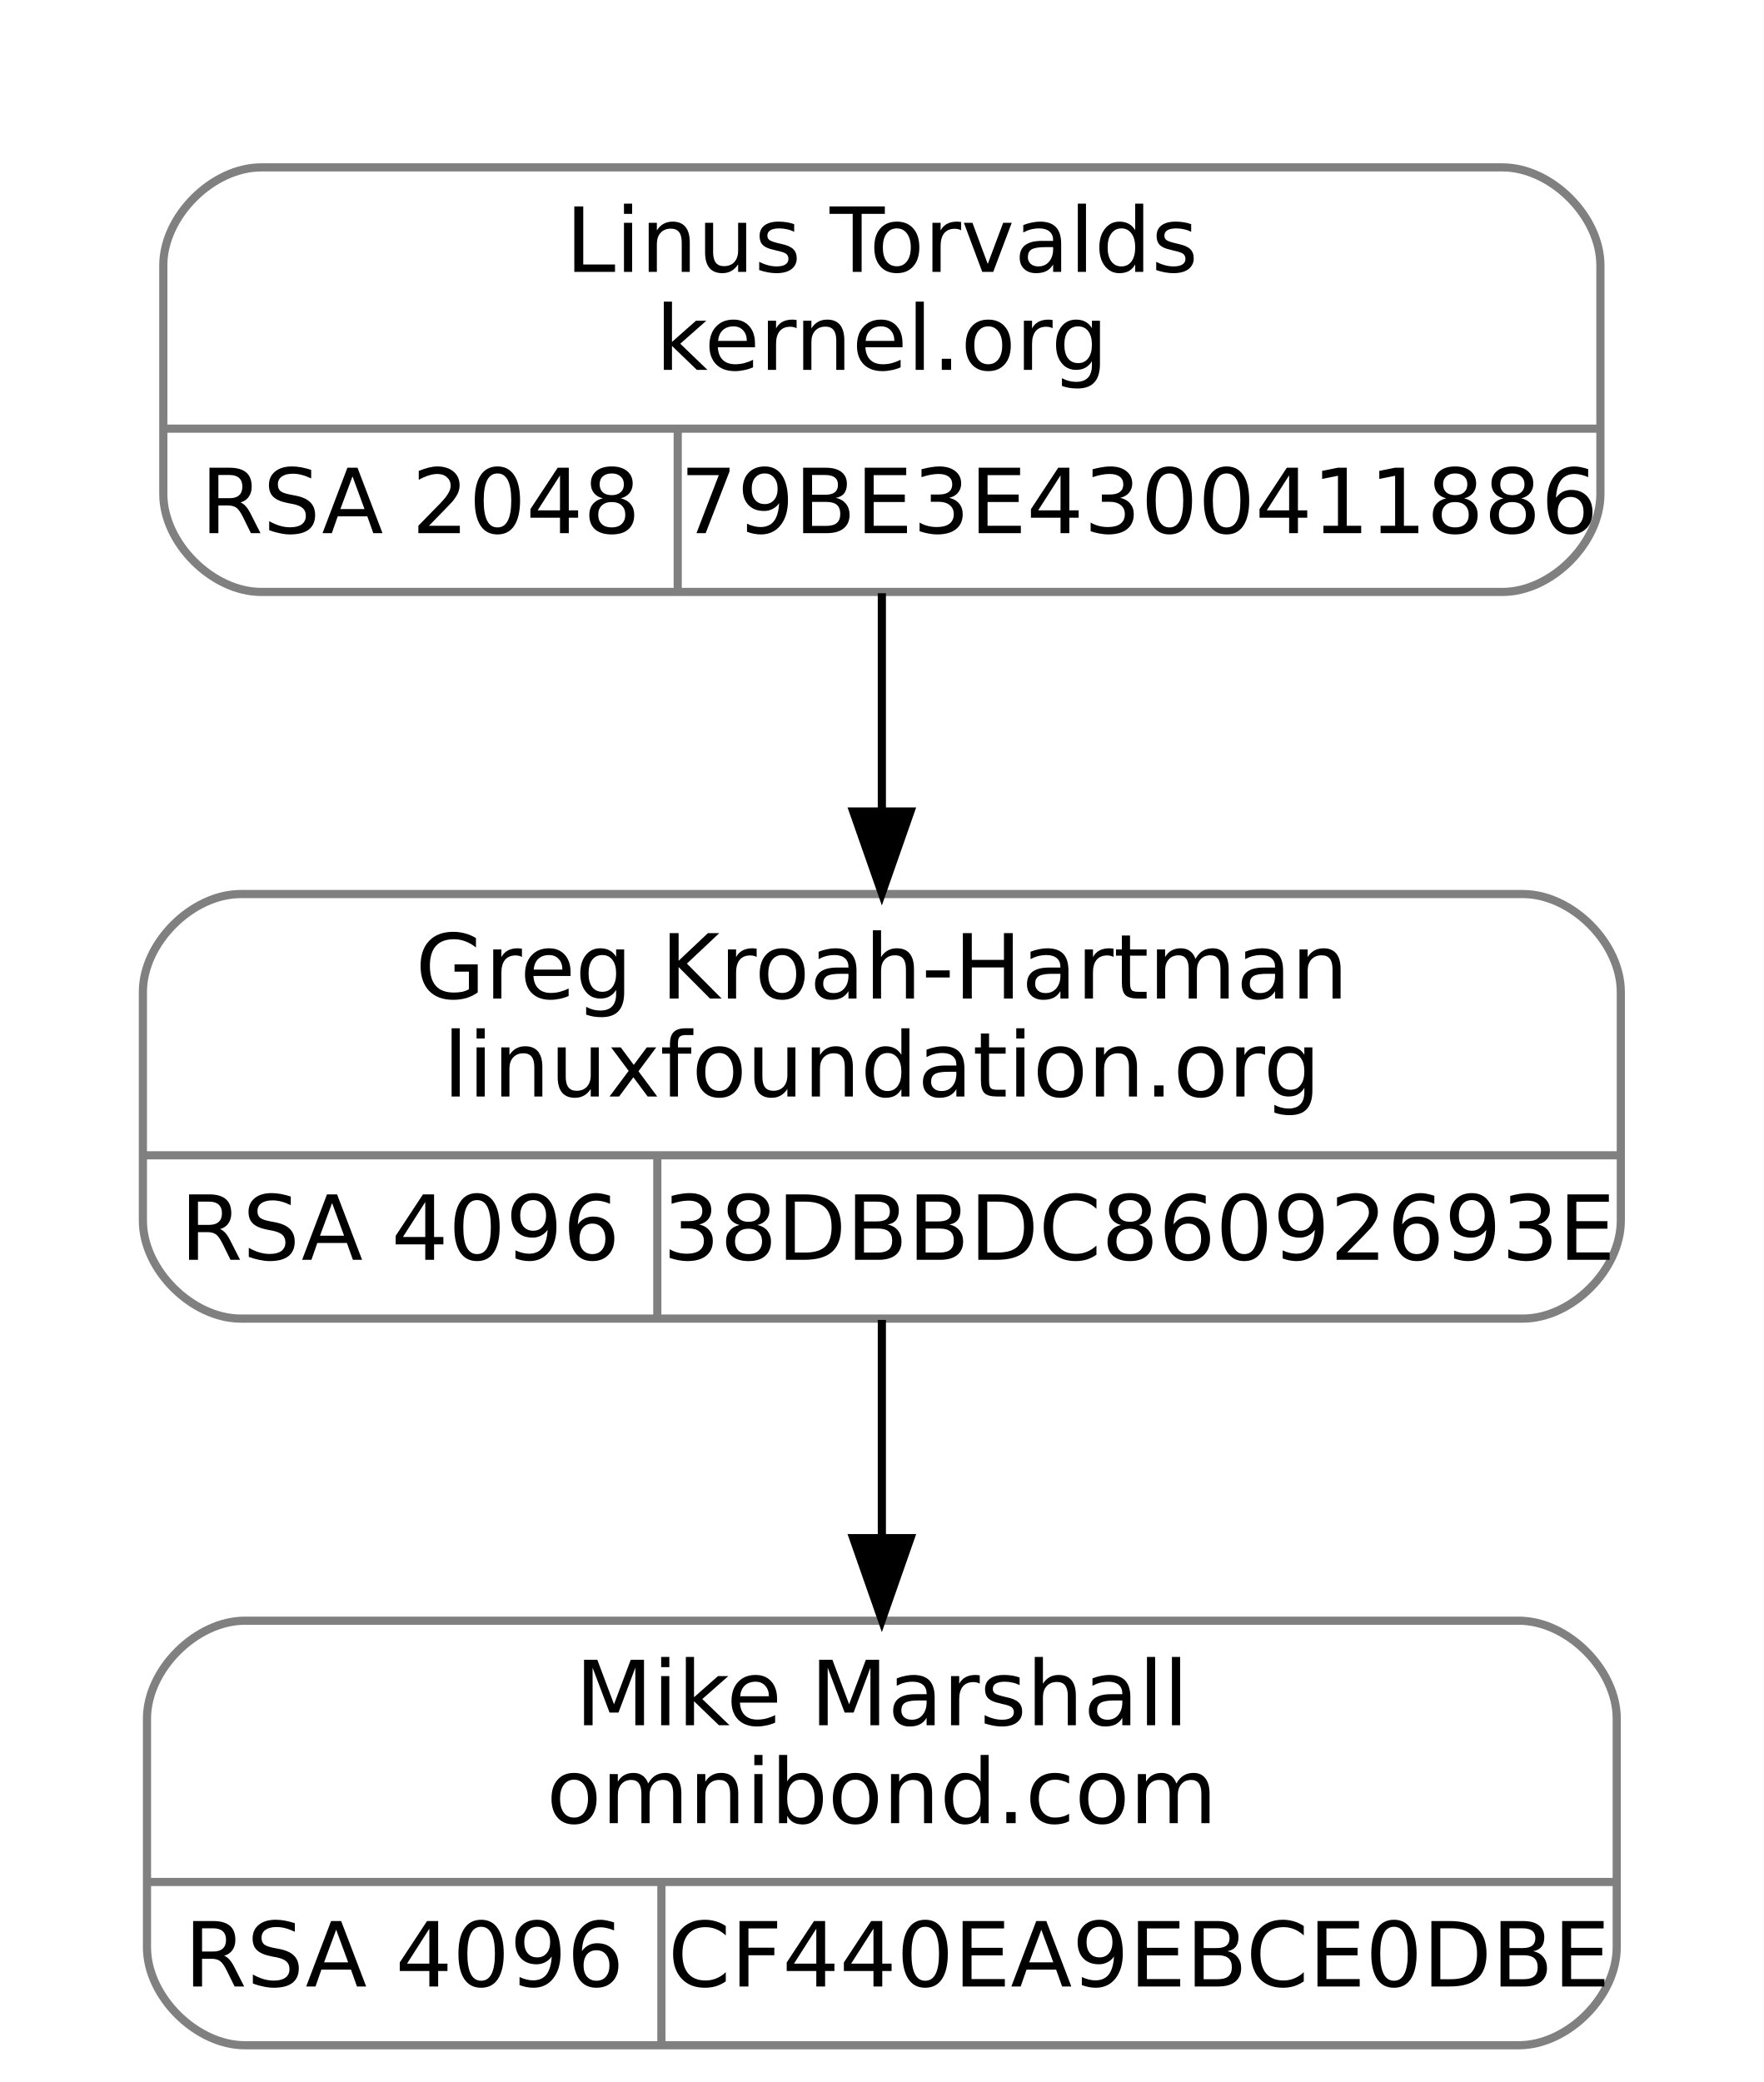
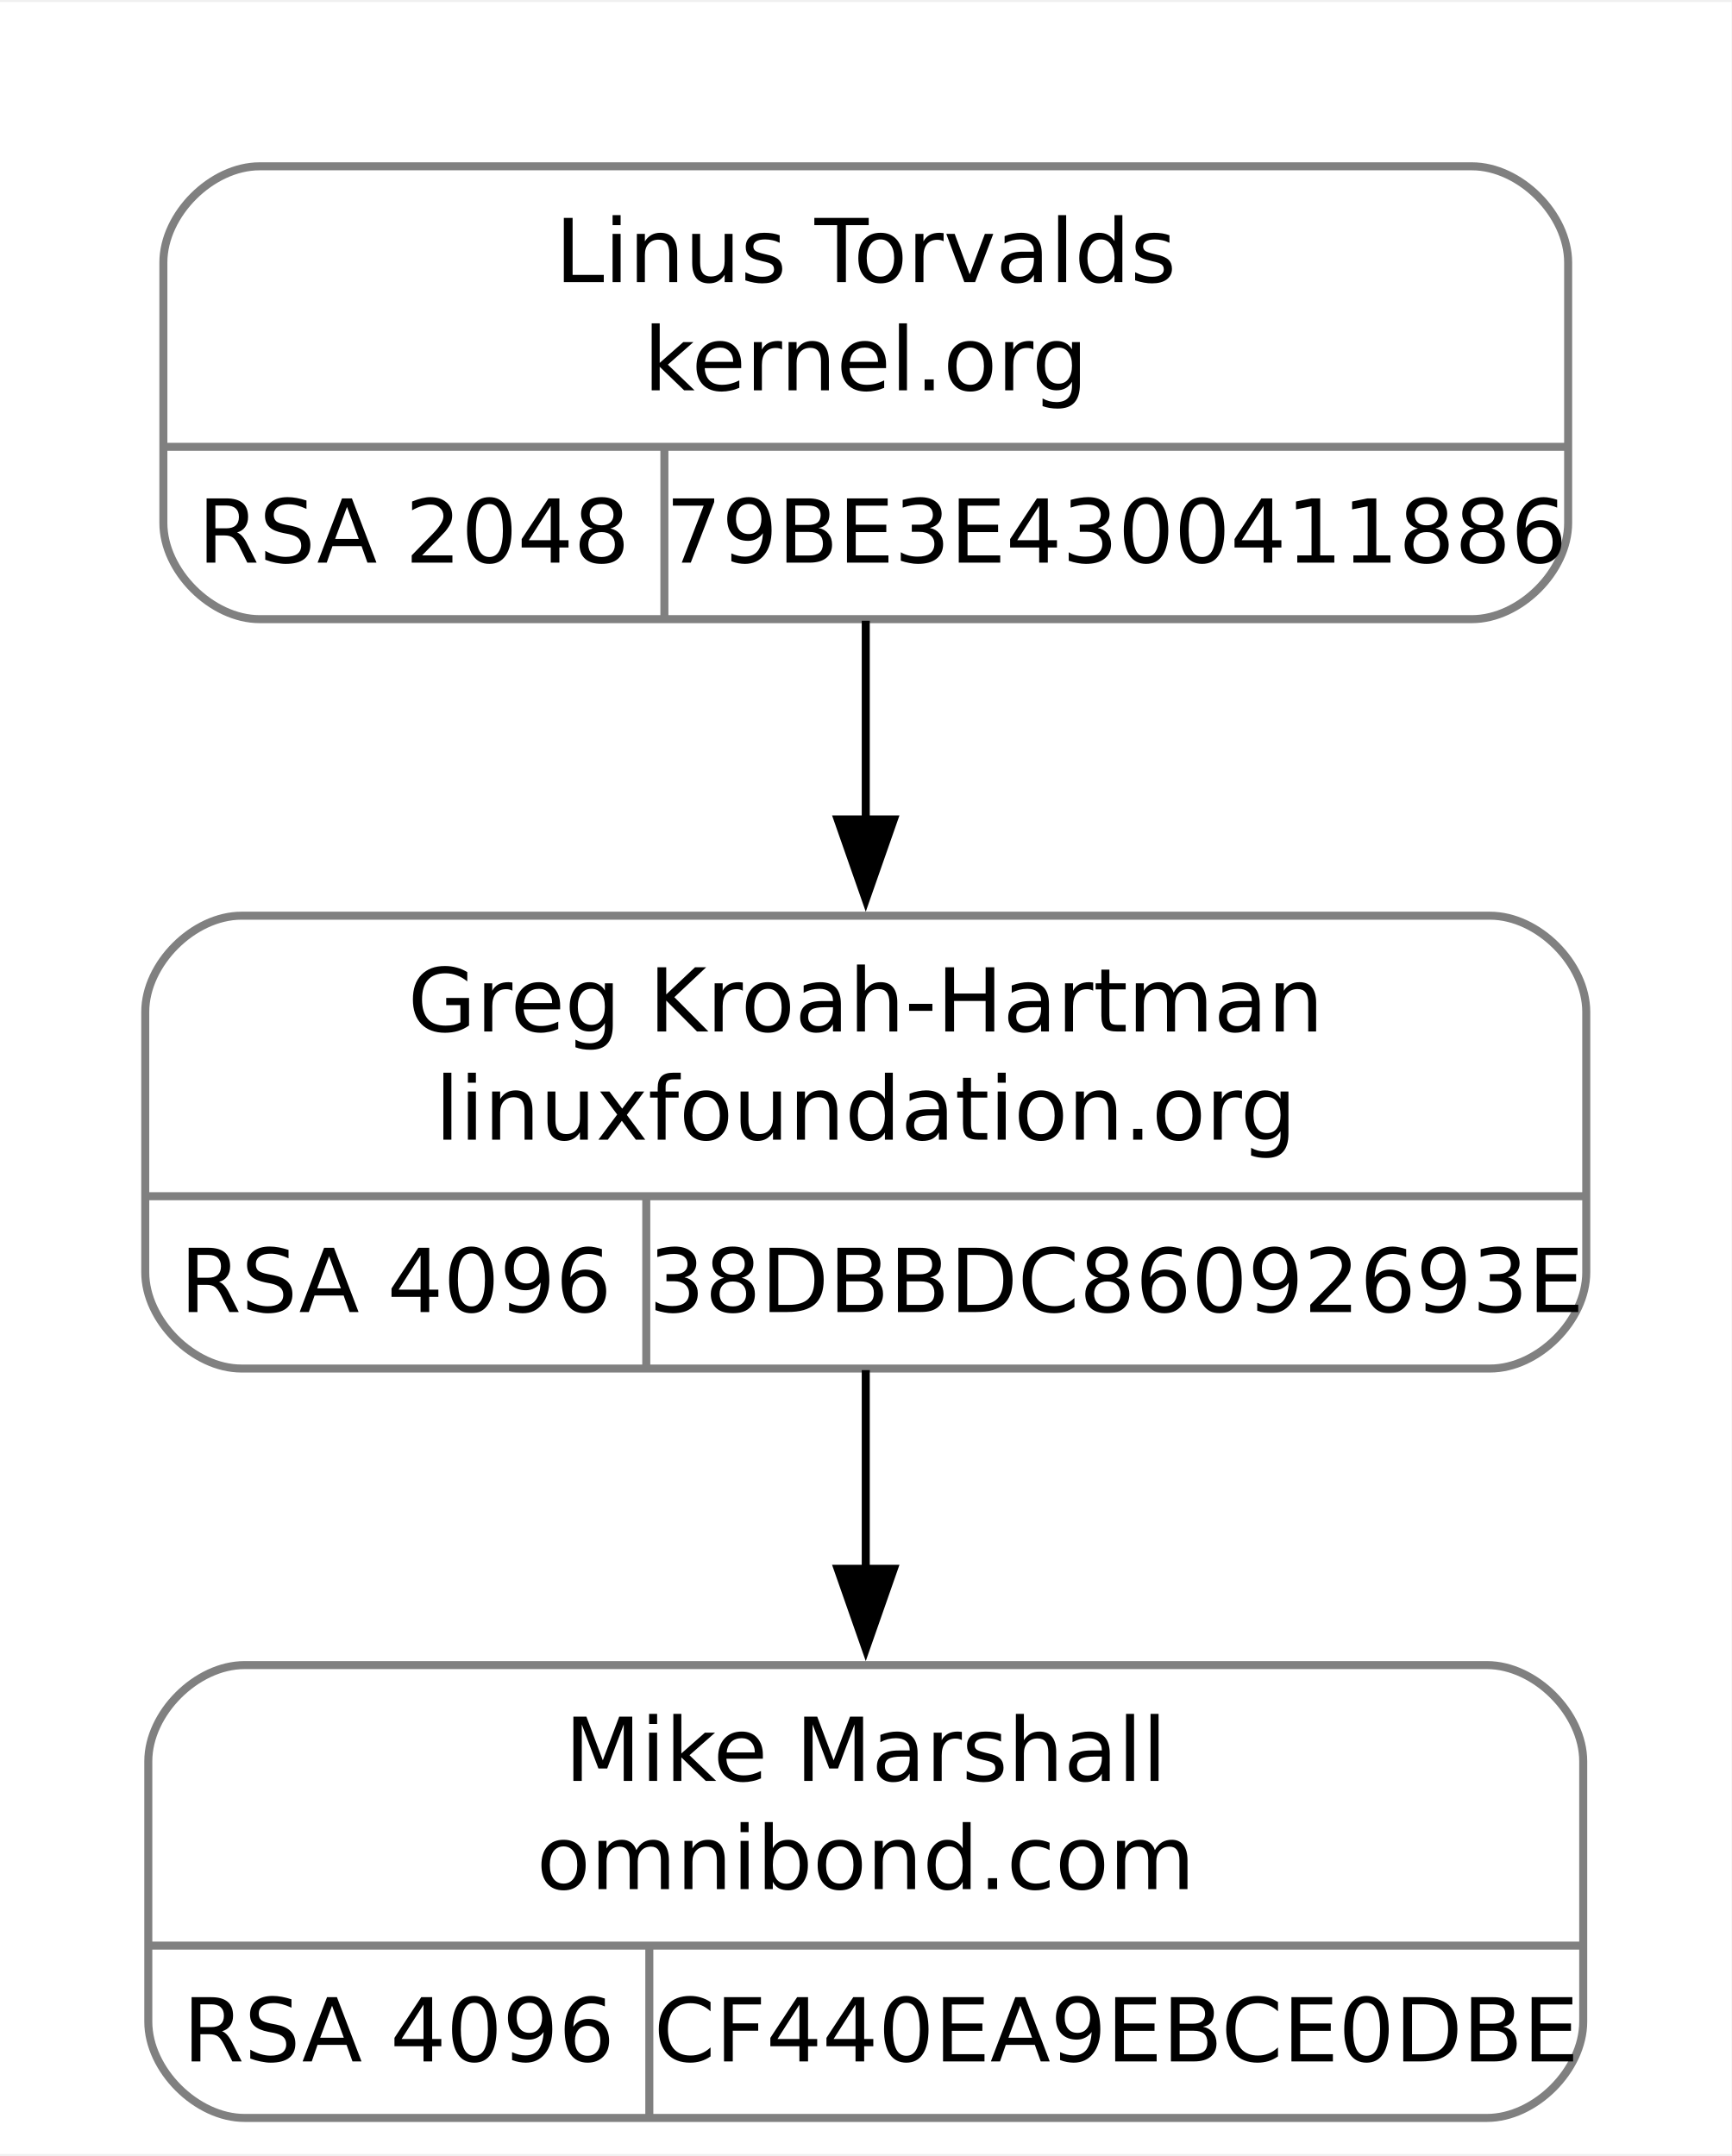
- <svg xmlns="http://www.w3.org/2000/svg" width="216pt" height="255pt" viewBox="0.00 0.00 216.00 255.00">
-   <g id="graph0" class="graph" transform="scale(1 1) rotate(0) translate(4 251)">
-     <polygon fill="white" stroke="transparent" points="-4,4 -4,-251 212,-251 212,4 -4,4" />
+ <svg xmlns="http://www.w3.org/2000/svg" width="216pt" height="269pt" viewBox="0.00 0.00 216.00 268.50">
+   <g id="graph0" class="graph" transform="scale(1 1) rotate(0) translate(4 264.5)">
+     <polygon fill="white" stroke="none" points="-4,4 -4,-264.5 212,-264.5 212,4 -4,4" />
    <g id="clust1" class="cluster">
-       <polygon fill="none" stroke="white" points="8,-170 8,-239 200,-239 200,-170 8,-170" />
+       <polygon fill="none" stroke="white" points="8,-179 8,-252.5 200,-252.5 200,-179 8,-179" />
    </g>
    <g id="node1" class="node">
-       <path fill="none" stroke="gray" d="M25.5,-89.5C25.5,-89.5 182.5,-89.5 182.5,-89.5 188.5,-89.5 194.5,-95.5 194.5,-101.5 194.5,-101.5 194.5,-129.5 194.5,-129.5 194.5,-135.5 188.5,-141.5 182.5,-141.5 182.5,-141.5 25.5,-141.5 25.5,-141.5 19.5,-141.5 13.5,-135.5 13.5,-129.5 13.5,-129.5 13.5,-101.5 13.5,-101.5 13.5,-95.5 19.5,-89.5 25.5,-89.5" />
-       <text text-anchor="middle" x="104" y="-128.7" font-family="droid sans,dejavu sans,helvetica" font-size="11.00">Greg Kroah-Hartman</text>
-       <text text-anchor="middle" x="104" y="-116.7" font-family="droid sans,dejavu sans,helvetica" font-size="11.00">linuxfoundation.org</text>
-       <polyline fill="none" stroke="gray" points="13.5,-109.5 194.5,-109.5 " />
-       <text text-anchor="middle" x="45" y="-96.7" font-family="droid sans,dejavu sans,helvetica" font-size="11.00">RSA 4096</text>
-       <polyline fill="none" stroke="gray" points="76.5,-89.5 76.5,-109.5 " />
-       <text text-anchor="middle" x="135.5" y="-96.7" font-family="droid sans,dejavu sans,helvetica" font-size="11.00">38DBBDC86092693E</text>
+       <path fill="none" stroke="gray" d="M26.12,-94C26.12,-94 181.88,-94 181.88,-94 187.88,-94 193.88,-100 193.88,-106 193.88,-106 193.88,-138.5 193.88,-138.5 193.88,-144.5 187.88,-150.5 181.88,-150.5 181.88,-150.5 26.12,-150.5 26.12,-150.5 20.12,-150.5 14.12,-144.5 14.12,-138.5 14.12,-138.5 14.12,-106 14.12,-106 14.12,-100 20.12,-94 26.12,-94" />
+       <text text-anchor="middle" x="104" y="-136.05" font-family="droid sans,dejavu sans,helvetica" font-size="11.00">Greg Kroah-Hartman</text>
+       <text text-anchor="middle" x="104" y="-122.55" font-family="droid sans,dejavu sans,helvetica" font-size="11.00">linuxfoundation.org</text>
+       <polyline fill="none" stroke="gray" points="14.12,-115.5 193.88,-115.5" />
+       <text text-anchor="middle" x="45.38" y="-101.05" font-family="droid sans,dejavu sans,helvetica" font-size="11.00">RSA 4096</text>
+       <polyline fill="none" stroke="gray" points="76.62,-94 76.62,-115.5" />
+       <text text-anchor="middle" x="135.25" y="-101.05" font-family="droid sans,dejavu sans,helvetica" font-size="11.00">38DBBDC86092693E</text>
    </g>
    <g id="node3" class="node">
-       <path fill="none" stroke="gray" d="M26,-0.5C26,-0.5 182,-0.5 182,-0.5 188,-0.5 194,-6.5 194,-12.5 194,-12.5 194,-40.5 194,-40.5 194,-46.5 188,-52.5 182,-52.5 182,-52.5 26,-52.5 26,-52.5 20,-52.5 14,-46.5 14,-40.5 14,-40.5 14,-12.5 14,-12.5 14,-6.5 20,-0.5 26,-0.5" />
-       <text text-anchor="middle" x="104" y="-39.7" font-family="droid sans,dejavu sans,helvetica" font-size="11.00">Mike Marshall</text>
-       <text text-anchor="middle" x="104" y="-27.7" font-family="droid sans,dejavu sans,helvetica" font-size="11.00">omnibond.com</text>
-       <polyline fill="none" stroke="gray" points="14,-20.5 194,-20.5 " />
-       <text text-anchor="middle" x="45.5" y="-7.7" font-family="droid sans,dejavu sans,helvetica" font-size="11.00">RSA 4096</text>
-       <polyline fill="none" stroke="gray" points="77,-0.5 77,-20.5 " />
-       <text text-anchor="middle" x="135.5" y="-7.7" font-family="droid sans,dejavu sans,helvetica" font-size="11.00">CF440EA9EBCE0DBE</text>
+       <path fill="none" stroke="gray" d="M26.5,-0.5C26.5,-0.5 181.5,-0.5 181.5,-0.5 187.5,-0.5 193.5,-6.5 193.5,-12.5 193.5,-12.5 193.5,-45 193.5,-45 193.5,-51 187.5,-57 181.5,-57 181.5,-57 26.5,-57 26.5,-57 20.5,-57 14.5,-51 14.5,-45 14.5,-45 14.5,-12.5 14.5,-12.5 14.5,-6.5 20.5,-0.5 26.5,-0.5" />
+       <text text-anchor="middle" x="104" y="-42.55" font-family="droid sans,dejavu sans,helvetica" font-size="11.00">Mike Marshall</text>
+       <text text-anchor="middle" x="104" y="-29.05" font-family="droid sans,dejavu sans,helvetica" font-size="11.00">omnibond.com</text>
+       <polyline fill="none" stroke="gray" points="14.5,-22 193.5,-22" />
+       <text text-anchor="middle" x="45.75" y="-7.55" font-family="droid sans,dejavu sans,helvetica" font-size="11.00">RSA 4096</text>
+       <polyline fill="none" stroke="gray" points="77,-0.5 77,-22" />
+       <text text-anchor="middle" x="135.25" y="-7.55" font-family="droid sans,dejavu sans,helvetica" font-size="11.00">CF440EA9EBCE0DBE</text>
    </g>
    <g id="edge2" class="edge">
-       <path fill="none" stroke="black" d="M104,-89.34C104,-81.04 104,-71.65 104,-62.75" />
-       <polygon fill="black" stroke="black" points="107.5,-62.61 104,-52.61 100.5,-62.61 107.5,-62.61" />
+       <path fill="none" stroke="black" d="M104,-93.8C104,-86 104,-77.35 104,-68.99" />
+       <polygon fill="black" stroke="black" points="107.5,-69.01 104,-59.01 100.5,-69.01 107.5,-69.01" />
    </g>
    <g id="node2" class="node">
-       <path fill="none" stroke="gray" d="M28,-178.5C28,-178.5 180,-178.5 180,-178.5 186,-178.5 192,-184.5 192,-190.5 192,-190.5 192,-218.5 192,-218.5 192,-224.5 186,-230.5 180,-230.5 180,-230.5 28,-230.5 28,-230.5 22,-230.5 16,-224.5 16,-218.5 16,-218.5 16,-190.5 16,-190.5 16,-184.5 22,-178.5 28,-178.5" />
-       <text text-anchor="middle" x="104" y="-217.7" font-family="droid sans,dejavu sans,helvetica" font-size="11.00">Linus Torvalds</text>
-       <text text-anchor="middle" x="104" y="-205.7" font-family="droid sans,dejavu sans,helvetica" font-size="11.00">kernel.org</text>
-       <polyline fill="none" stroke="gray" points="16,-198.5 192,-198.5 " />
-       <text text-anchor="middle" x="47.5" y="-185.7" font-family="droid sans,dejavu sans,helvetica" font-size="11.00">RSA 2048</text>
-       <polyline fill="none" stroke="gray" points="79,-178.5 79,-198.5 " />
-       <text text-anchor="middle" x="135.5" y="-185.7" font-family="droid sans,dejavu sans,helvetica" font-size="11.00">79BE3E4300411886</text>
+       <path fill="none" stroke="gray" d="M28.38,-187.5C28.38,-187.5 179.62,-187.5 179.62,-187.5 185.62,-187.5 191.62,-193.5 191.62,-199.5 191.62,-199.5 191.62,-232 191.62,-232 191.62,-238 185.62,-244 179.62,-244 179.62,-244 28.38,-244 28.38,-244 22.38,-244 16.38,-238 16.38,-232 16.38,-232 16.38,-199.5 16.38,-199.5 16.38,-193.5 22.38,-187.5 28.38,-187.5" />
+       <text text-anchor="middle" x="104" y="-229.55" font-family="droid sans,dejavu sans,helvetica" font-size="11.00">Linus Torvalds</text>
+       <text text-anchor="middle" x="104" y="-216.05" font-family="droid sans,dejavu sans,helvetica" font-size="11.00">kernel.org</text>
+       <polyline fill="none" stroke="gray" points="16.38,-209 191.62,-209" />
+       <text text-anchor="middle" x="47.62" y="-194.55" font-family="droid sans,dejavu sans,helvetica" font-size="11.00">RSA 2048</text>
+       <polyline fill="none" stroke="gray" points="78.88,-187.5 78.88,-209" />
+       <text text-anchor="middle" x="135.25" y="-194.55" font-family="droid sans,dejavu sans,helvetica" font-size="11.00">79BE3E4300411886</text>
    </g>
    <g id="edge1" class="edge">
-       <path fill="none" stroke="black" d="M104,-178.34C104,-170.04 104,-160.65 104,-151.75" />
-       <polygon fill="black" stroke="black" points="107.5,-151.61 104,-141.61 100.5,-151.61 107.5,-151.61" />
+       <path fill="none" stroke="black" d="M104,-187.3C104,-179.5 104,-170.85 104,-162.49" />
+       <polygon fill="black" stroke="black" points="107.5,-162.51 104,-152.51 100.5,-162.51 107.5,-162.51" />
    </g>
  </g>
</svg>
